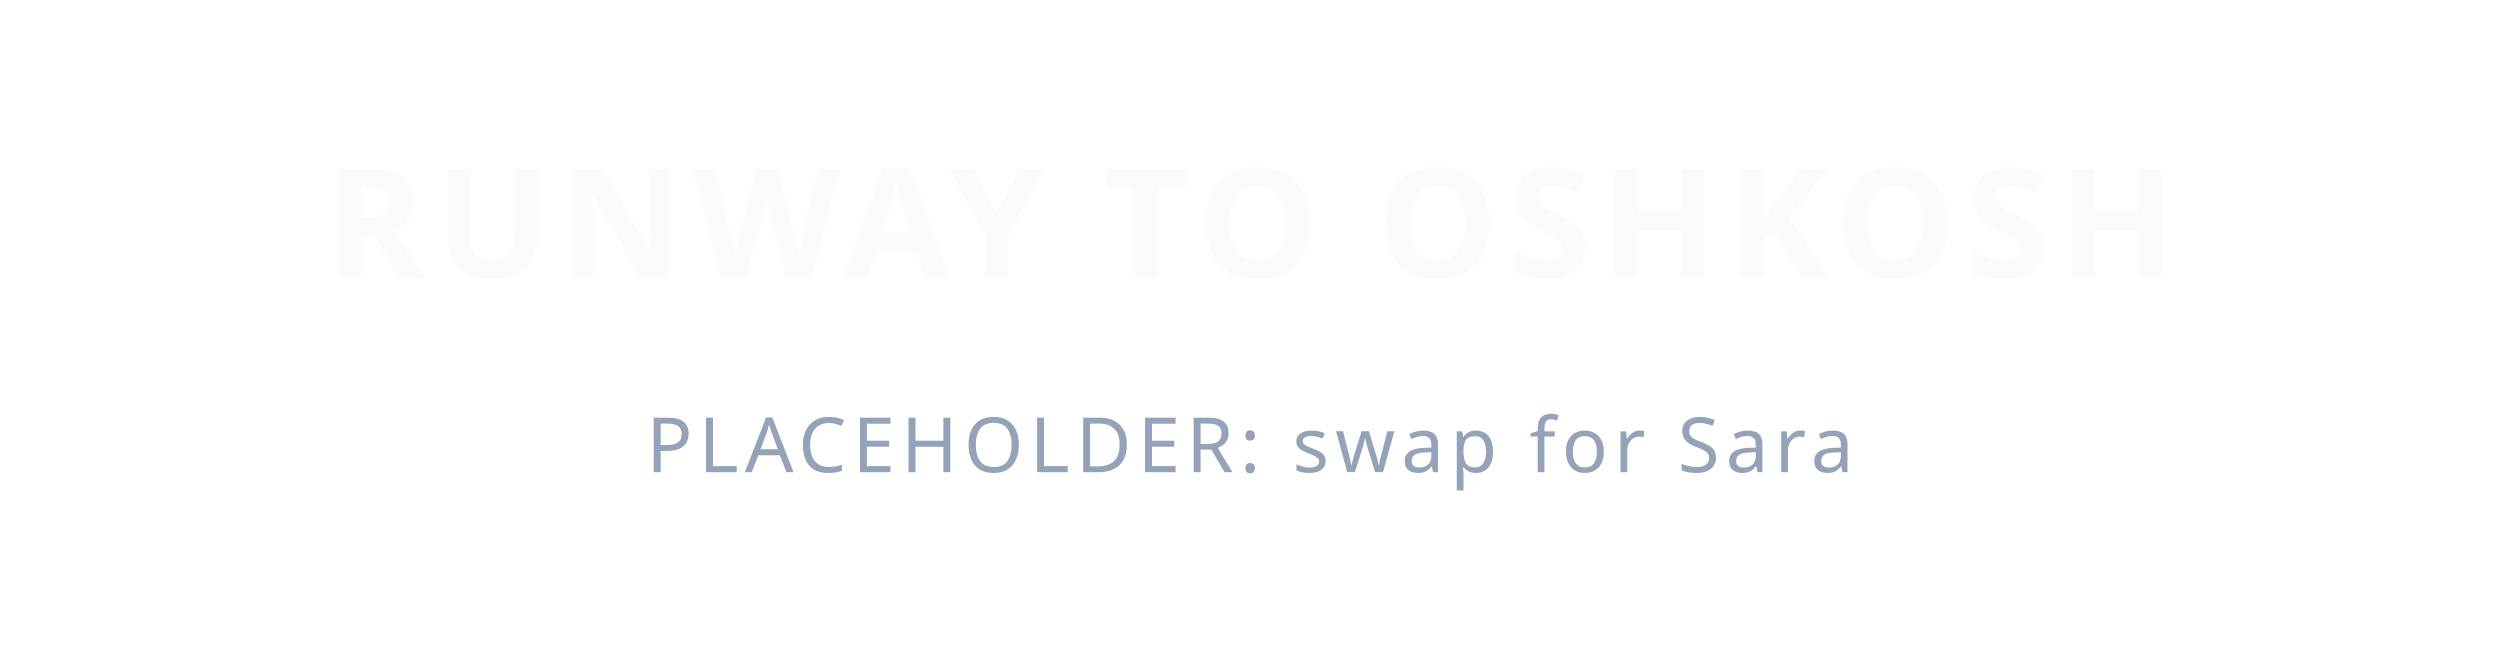
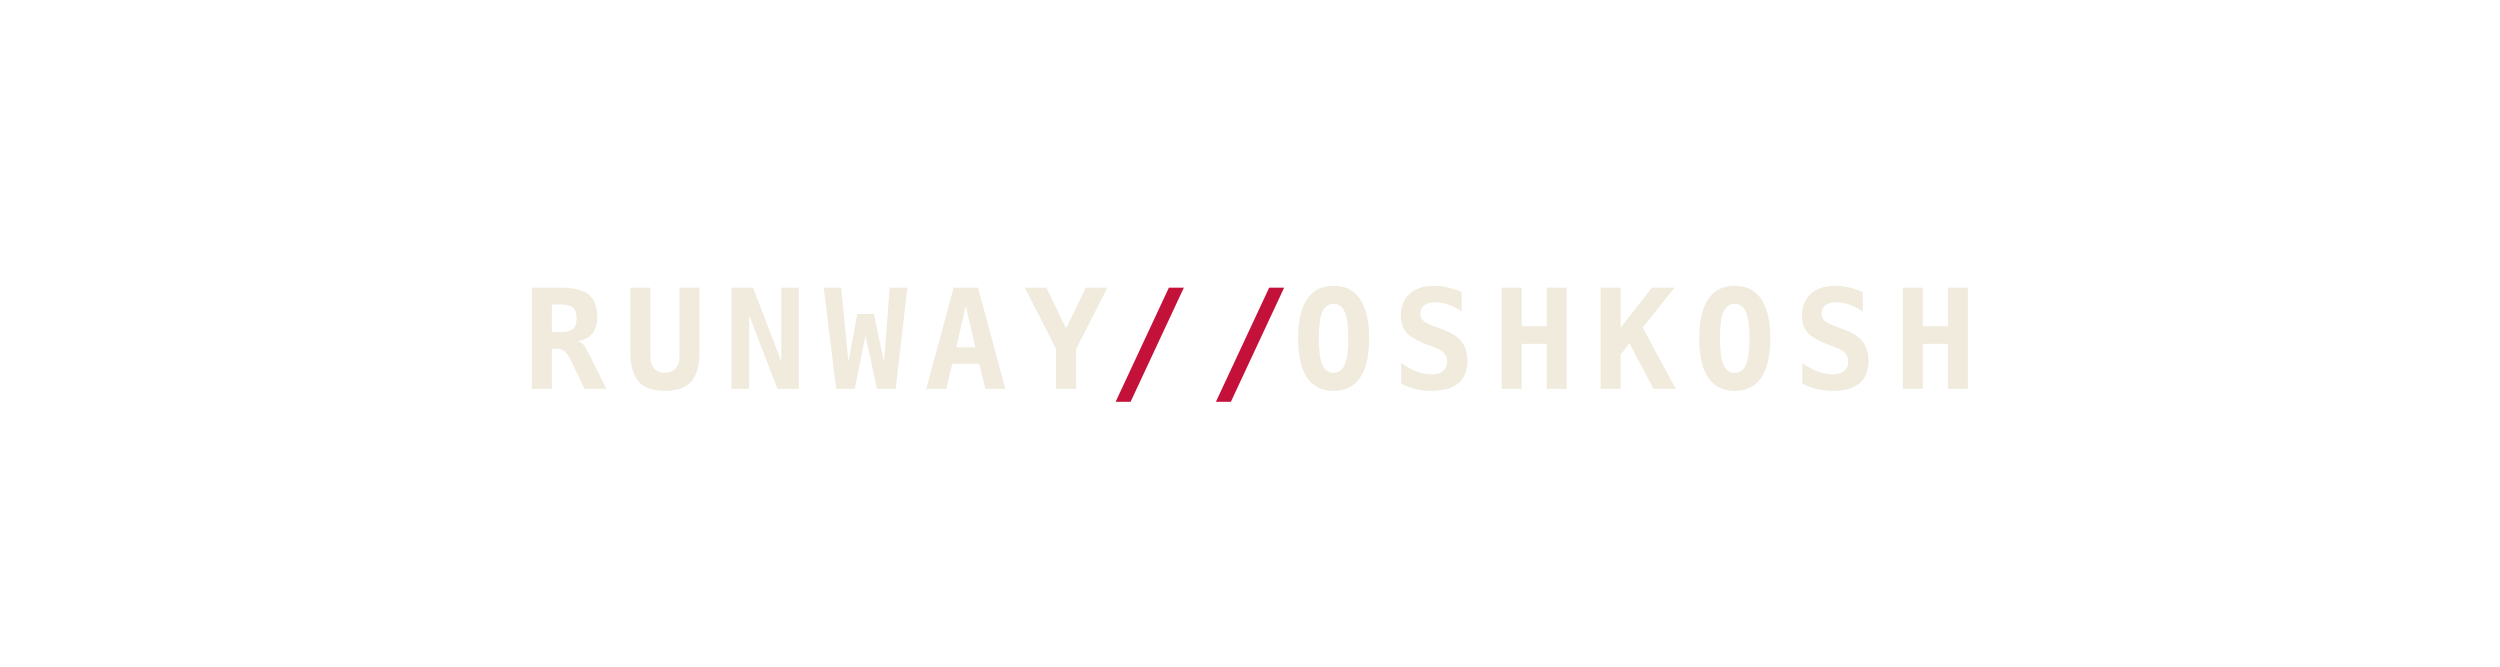
- <svg xmlns="http://www.w3.org/2000/svg" viewBox="0 0 360 96" role="img" aria-label="Runway to Oshkosh logo placeholder">
-   <rect width="360" height="96" rx="8" fill="none" />
-   <text x="180" y="40" text-anchor="middle" font-family="system-ui,Segoe UI,sans-serif" font-size="22" font-weight="700" letter-spacing="0.06em" fill="#F8FAFC">RUNWAY TO OSHKOSH</text>
-   <text x="180" y="68" text-anchor="middle" font-family="system-ui,Segoe UI,sans-serif" font-size="11" letter-spacing="0.08em" fill="#94A3B8">PLACEHOLDER: swap for Sara</text>
+ <svg xmlns="http://www.w3.org/2000/svg" viewBox="0 0 360 96" role="img" aria-label="Runway to Oshkosh">
+   <text x="180" y="56" text-anchor="middle" font-family="ui-monospace, SFMono-Regular, Menlo, monospace" font-size="20" font-weight="600" letter-spacing="0.12em" fill="#F0EBDD">RUNWAY<tspan fill="#C41139">//</tspan>OSHKOSH</text>
</svg>
